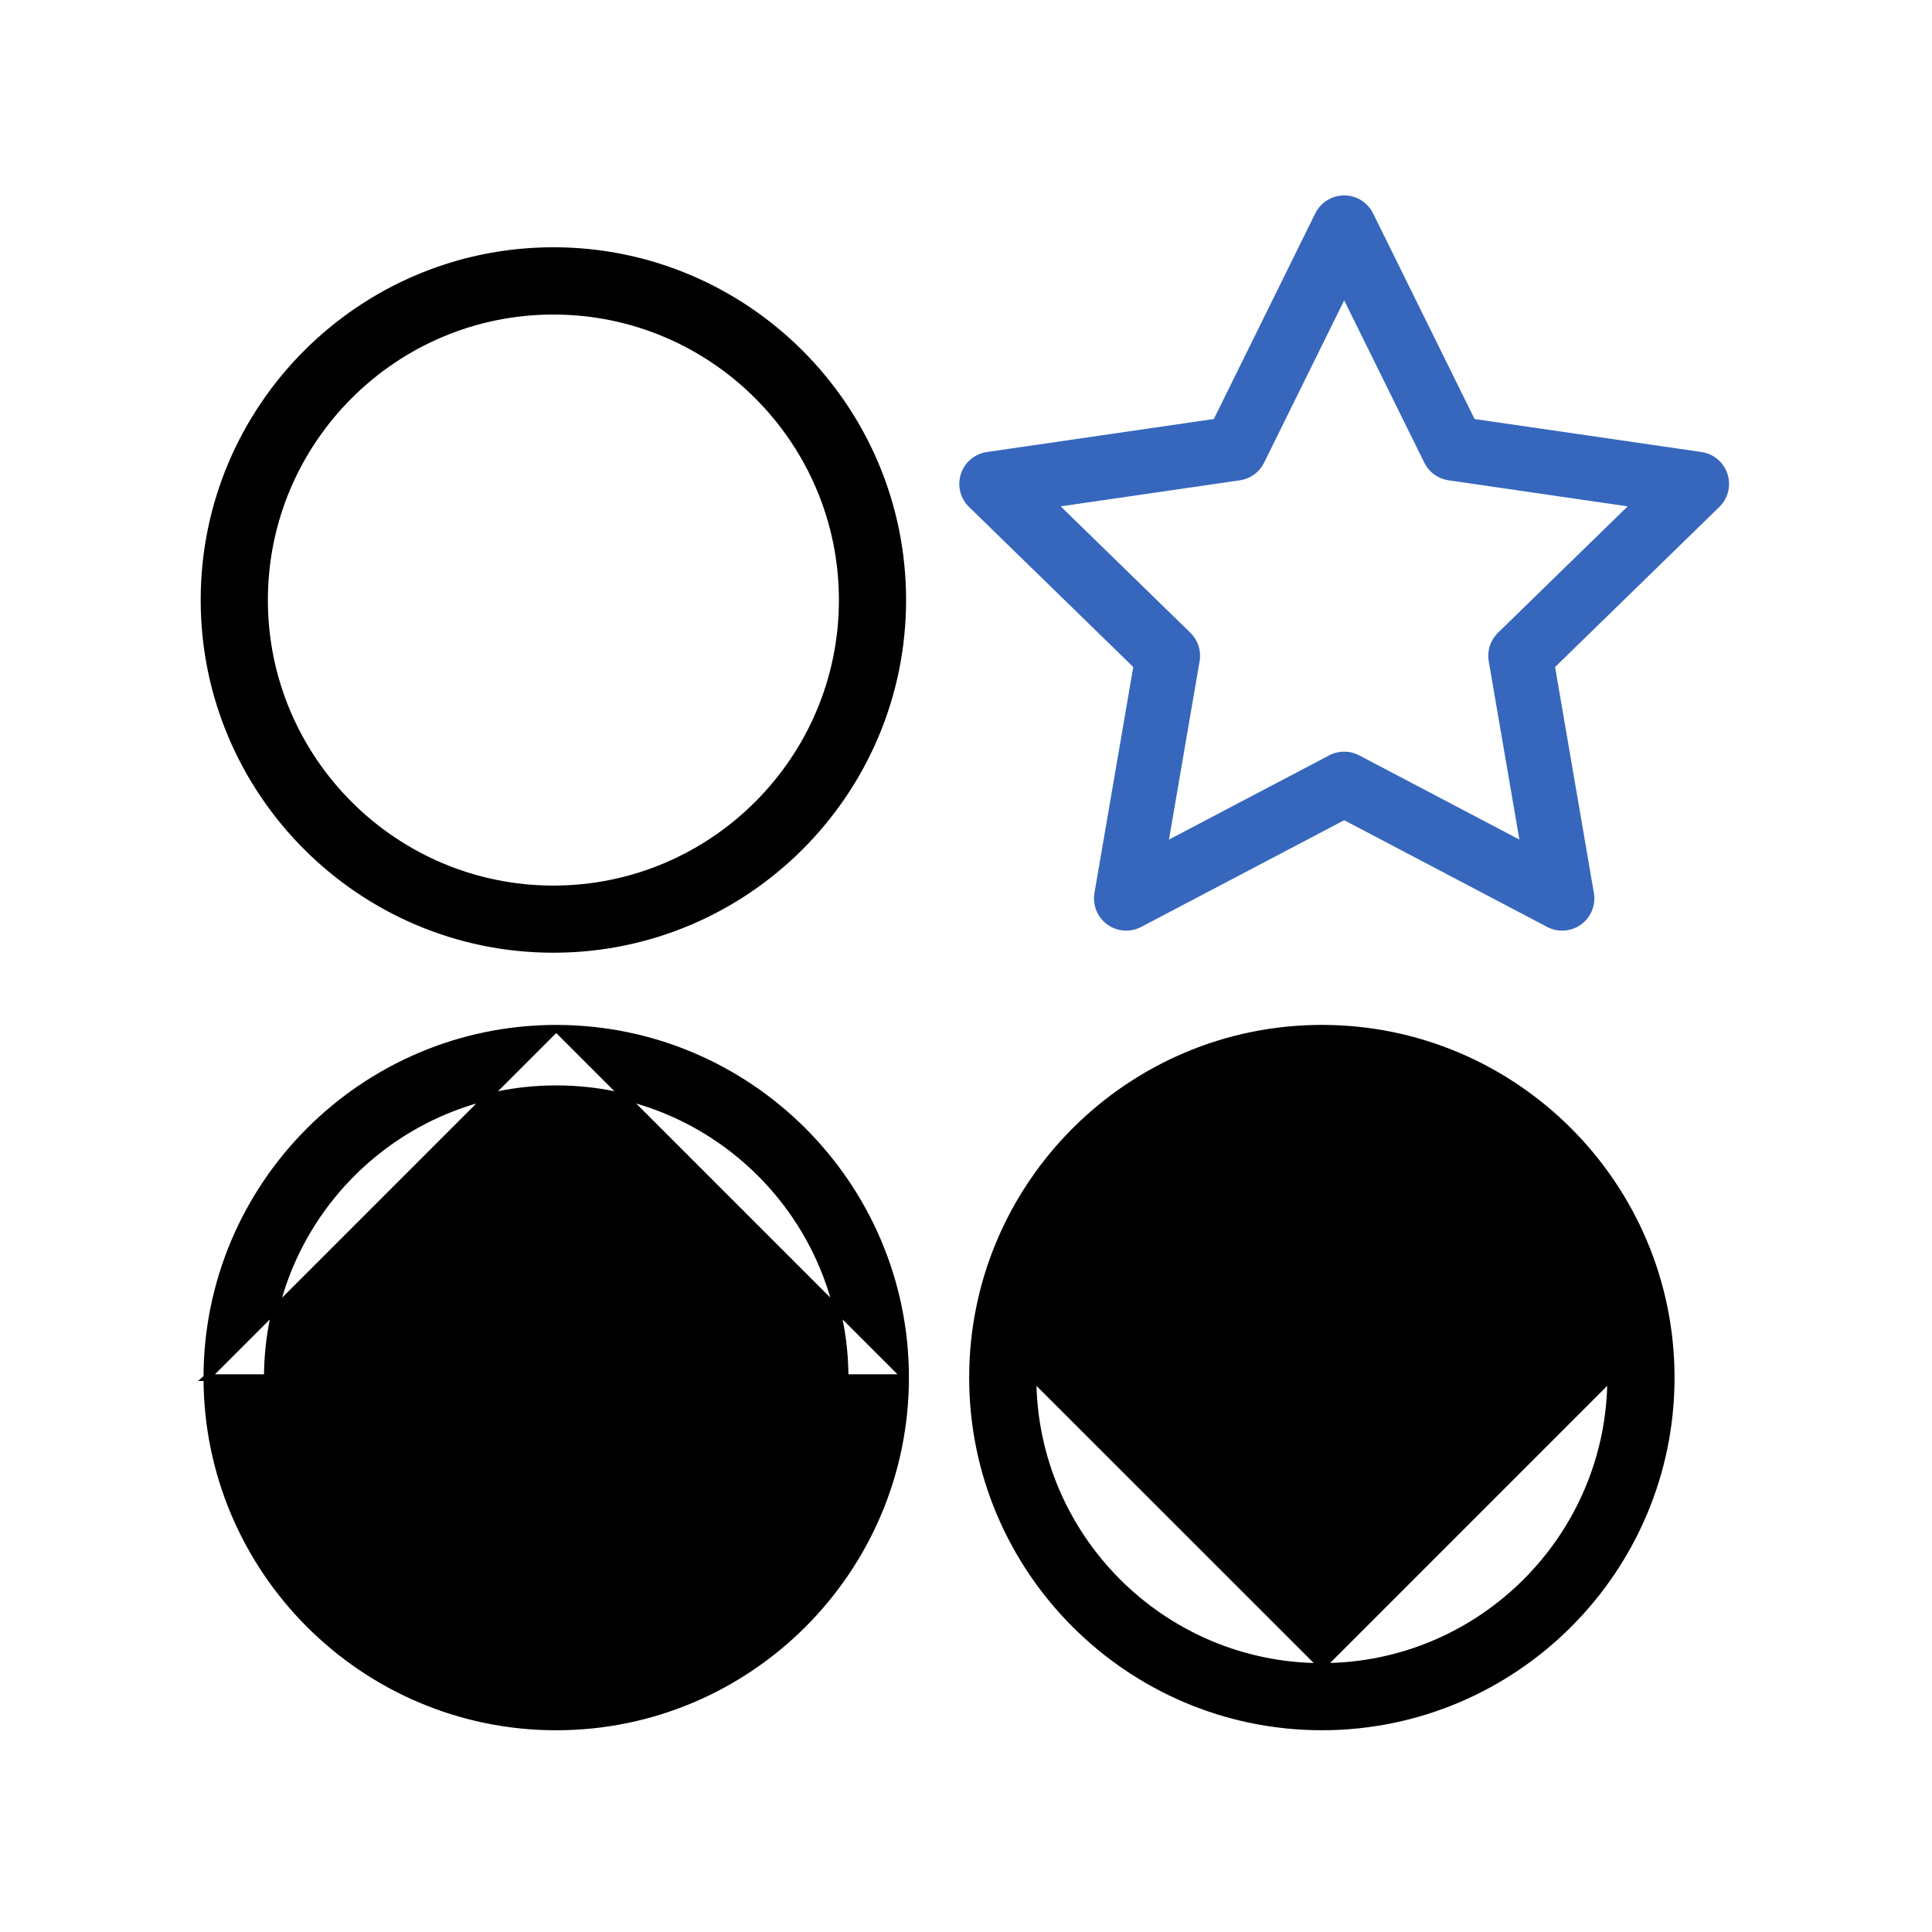
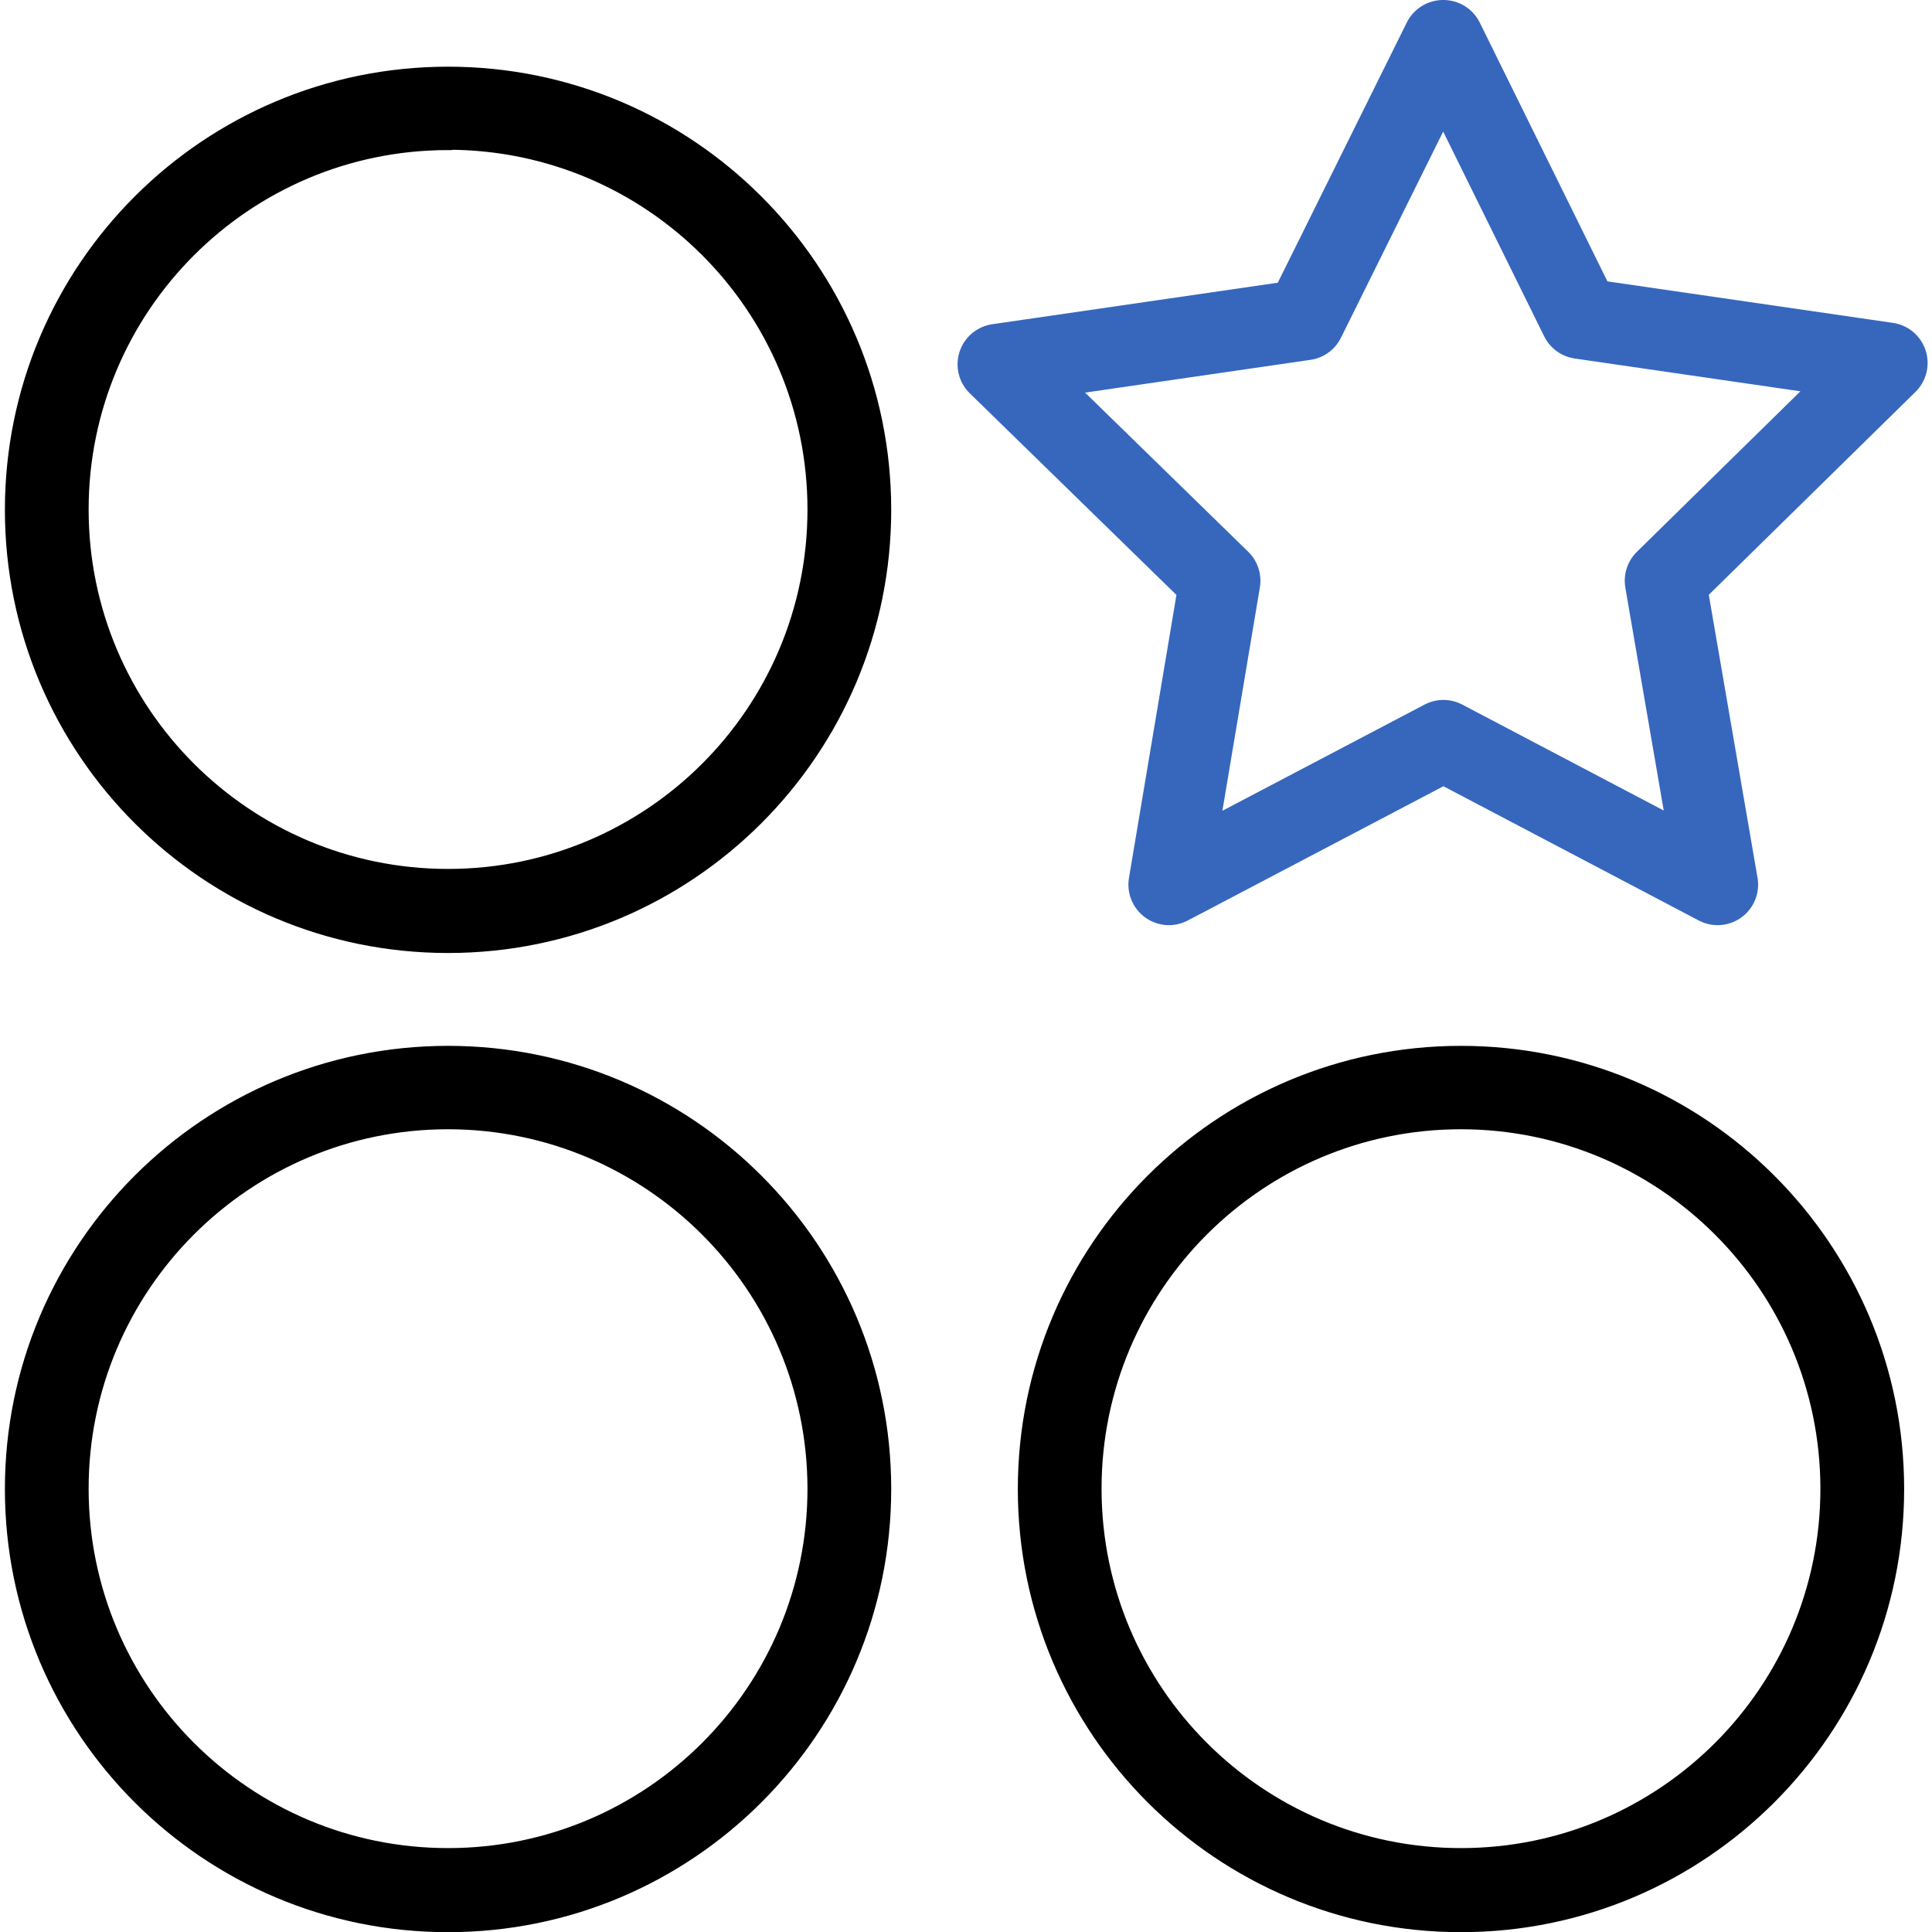
- <svg xmlns="http://www.w3.org/2000/svg" width="72" height="72" fill="none" viewBox="0 0 72 72">
-   <path stroke="#3667BD" stroke-linecap="round" stroke-linejoin="round" stroke-width="2.4" d="M50.094 8.482l4.062 8.23 9.081 1.321-6.573 6.406 1.553 9.043-8.123-4.27-8.124 4.27 1.553-9.043-6.573-6.406 9.083-1.321 4.06-8.23z" />
-   <path fill="#000" stroke="#000" stroke-width=".25" d="M20.623 35.38c-7.178 0-13.019-5.842-13.019-13.02s5.841-13.02 13.02-13.02c7.177 0 13.018 5.842 13.018 13.02 0 7.18-5.84 13.02-13.019 13.02zm0-23.783c-5.934 0-10.765 4.829-10.765 10.766 0 5.934 4.828 10.765 10.765 10.765 5.935 0 10.766-4.828 10.766-10.765S26.56 11.597 20.623 11.597zM7.71 51.34c0 7.176 5.84 13.017 13.019 13.017 7.178 0 13.017-5.84 13.019-13.016H7.709zm0 0c0-7.177 5.84-13.019 13.019-13.019m-13.02 13.02l13.02-13.02m0 0c7.178 0 13.019 5.842 13.019 13.02l-13.02-13.02zm10.765 13.02c-.002-5.937-4.83-10.766-10.765-10.766-5.935 0-10.766 4.829-10.766 10.766 0 5.934 4.829 10.763 10.766 10.763 5.934 0 10.765-4.829 10.765-10.763zM38.497 51.34c0-5.936 4.829-10.765 10.766-10.765s10.765 4.829 10.763 10.766H38.497zm0 0c0 5.935 4.829 10.764 10.766 10.764M38.497 51.34l10.766 10.763m0 0c5.934 0 10.763-4.829 10.763-10.763L49.263 62.104zM62.28 51.34c.002 7.175-5.84 13.016-13.017 13.016-7.178 0-13.02-5.84-13.02-13.016 0-7.178 5.842-13.02 13.02-13.02s13.017 5.842 13.017 13.02z" />
+ <svg xmlns="http://www.w3.org/2000/svg" width="72px" height="72px" viewBox="0 0 56.96 57.22">
+   <path d="M50.62,8l4.06,8.23,9.08,1.32L57.19,24l1.55,9-8.12-4.27L42.49,33,44,24l-6.57-6.41,9.08-1.32L50.61,8Z" transform="translate(-8 -6.8)" fill="none" stroke="#3667bd" stroke-linecap="round" stroke-linejoin="round" stroke-width="2.4" />
+   <path d="M21.14,34.9a13,13,0,1,1,13-13A13,13,0,0,1,21.14,34.9Zm0-23.78A10.77,10.77,0,1,0,31.91,21.88,10.78,10.78,0,0,0,21.14,11.11Zm0,52.78a13,13,0,1,1,13-13A13,13,0,0,1,21.14,63.9Zm0-23.78A10.77,10.77,0,1,0,31.91,50.88,10.78,10.78,0,0,0,21.14,40.12Zm30,23.78a13,13,0,1,1,13-13A13,13,0,0,1,51.15,63.9Zm0-23.78A10.77,10.77,0,1,0,61.91,50.88,10.78,10.78,0,0,0,51.15,40.12Z" transform="translate(-8 -6.8)" stroke="#000" stroke-width="0.25" />
</svg>
